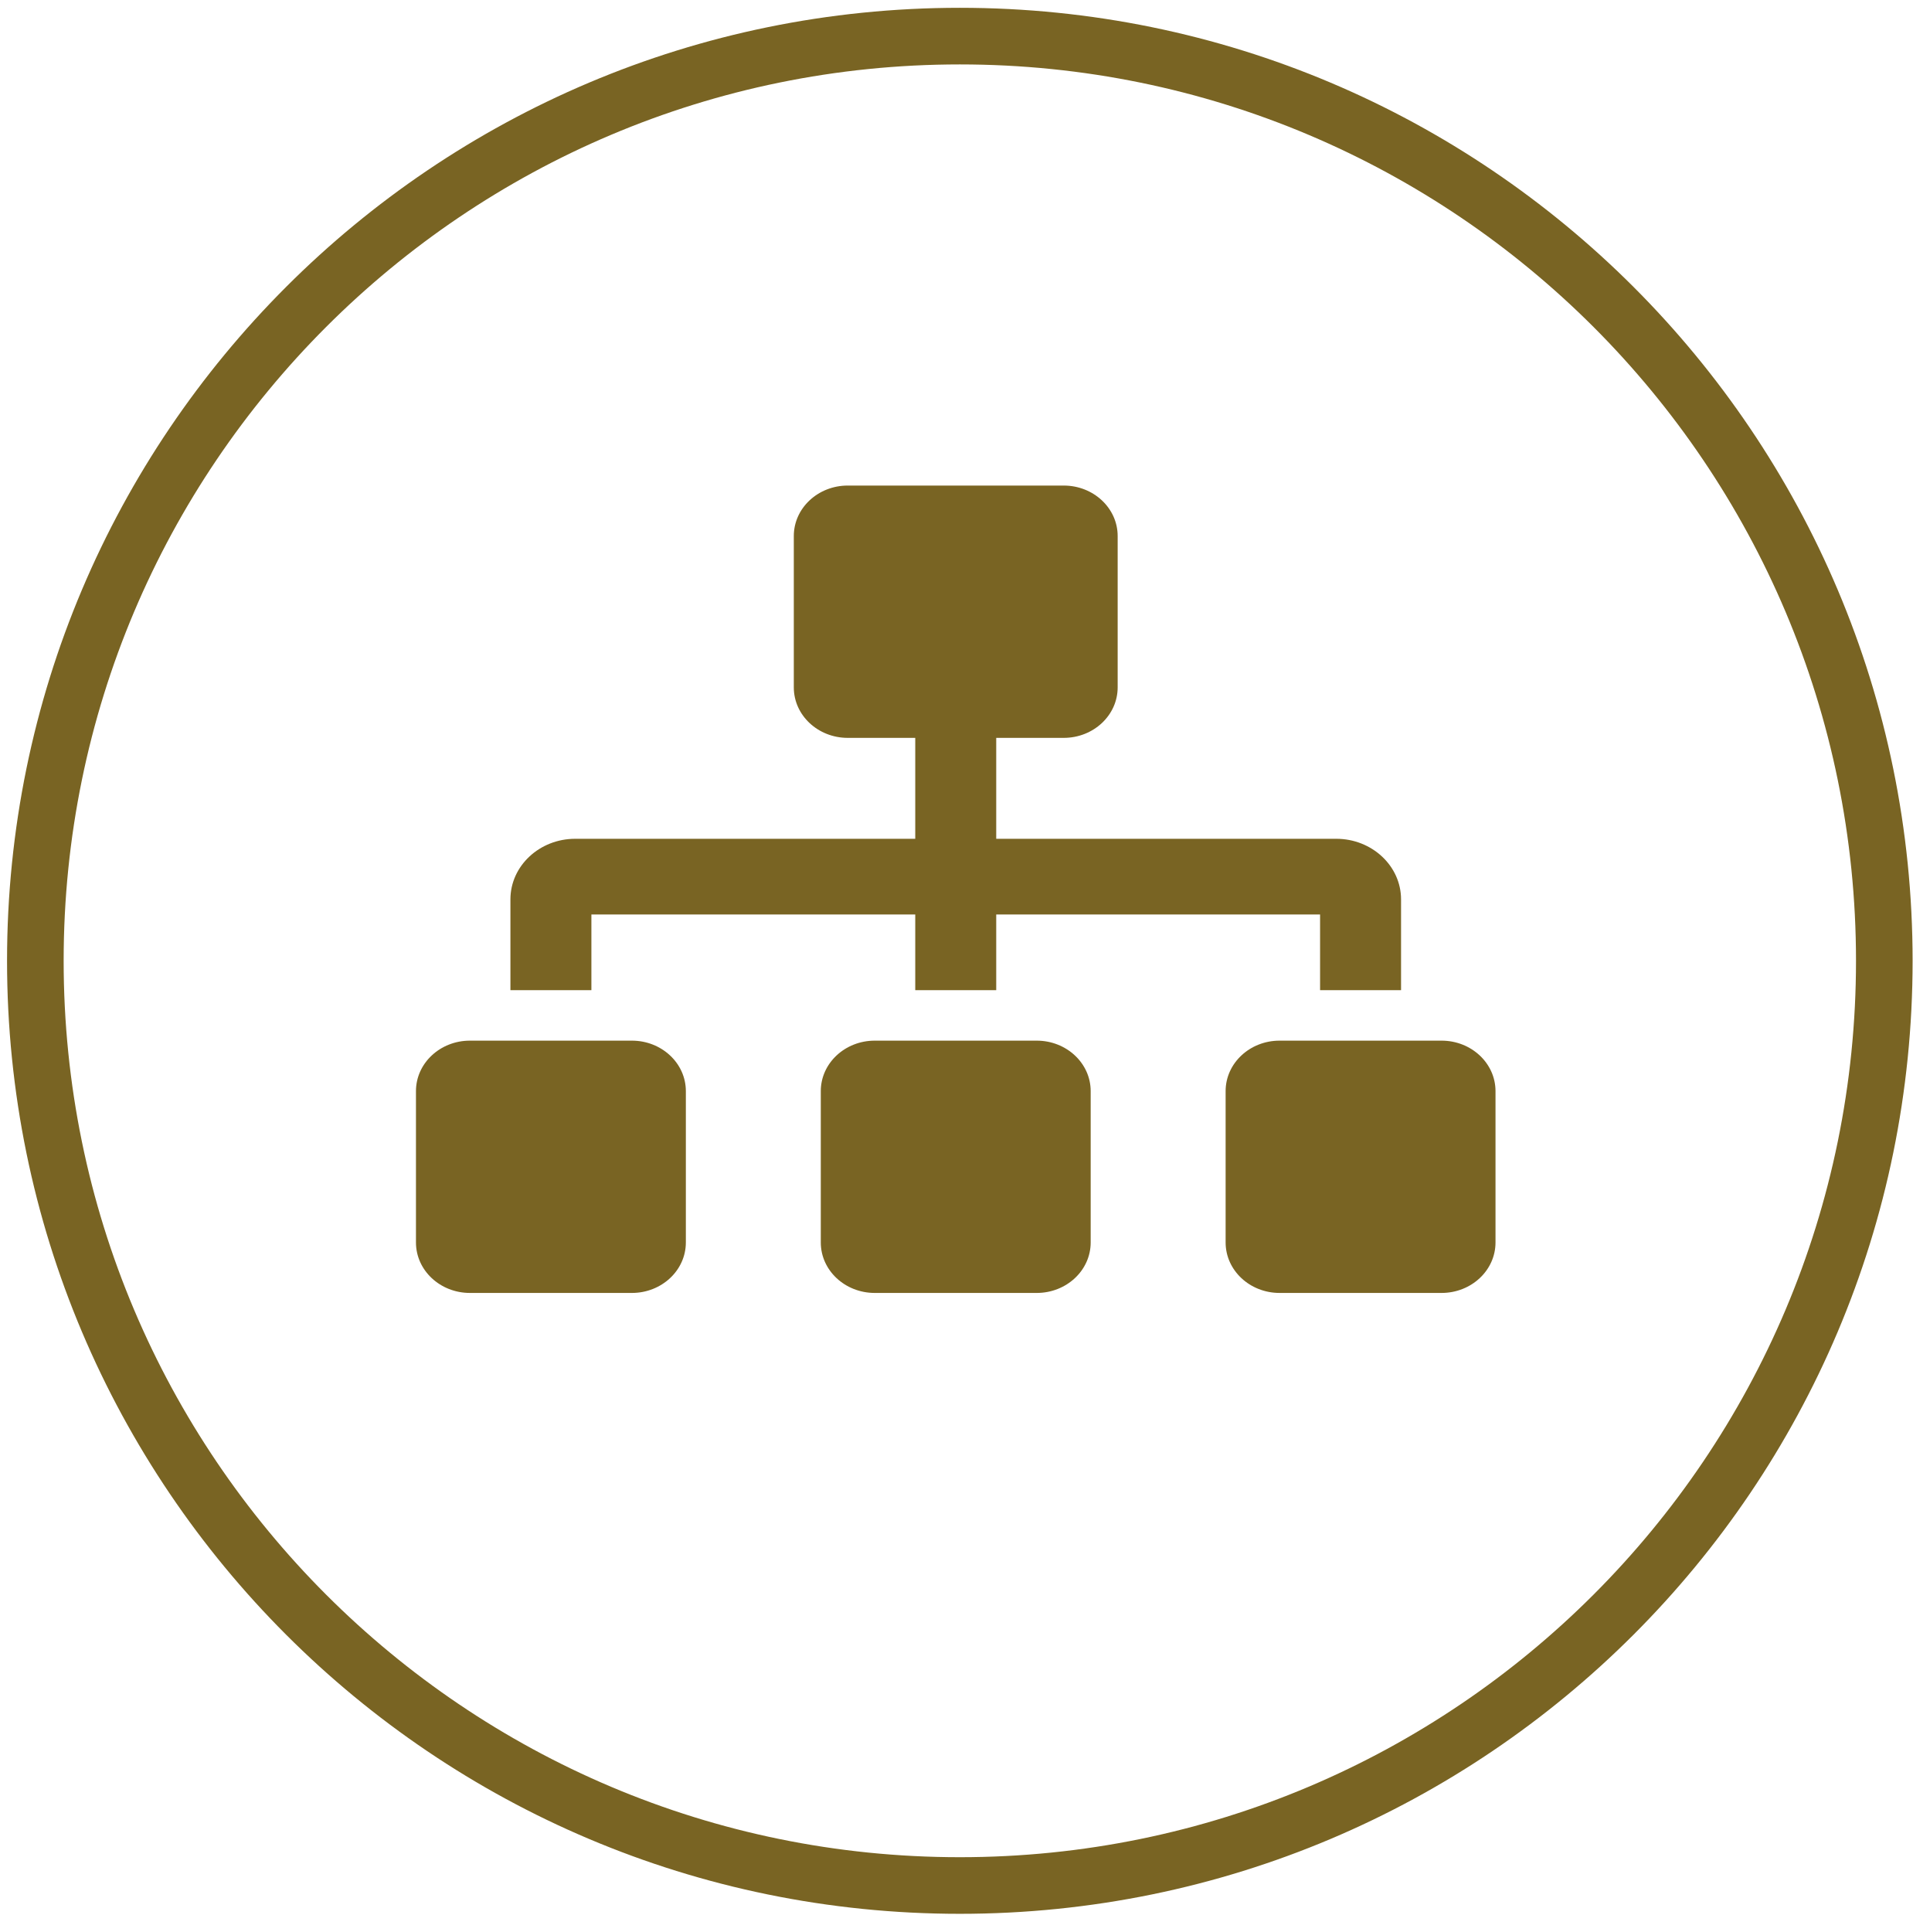
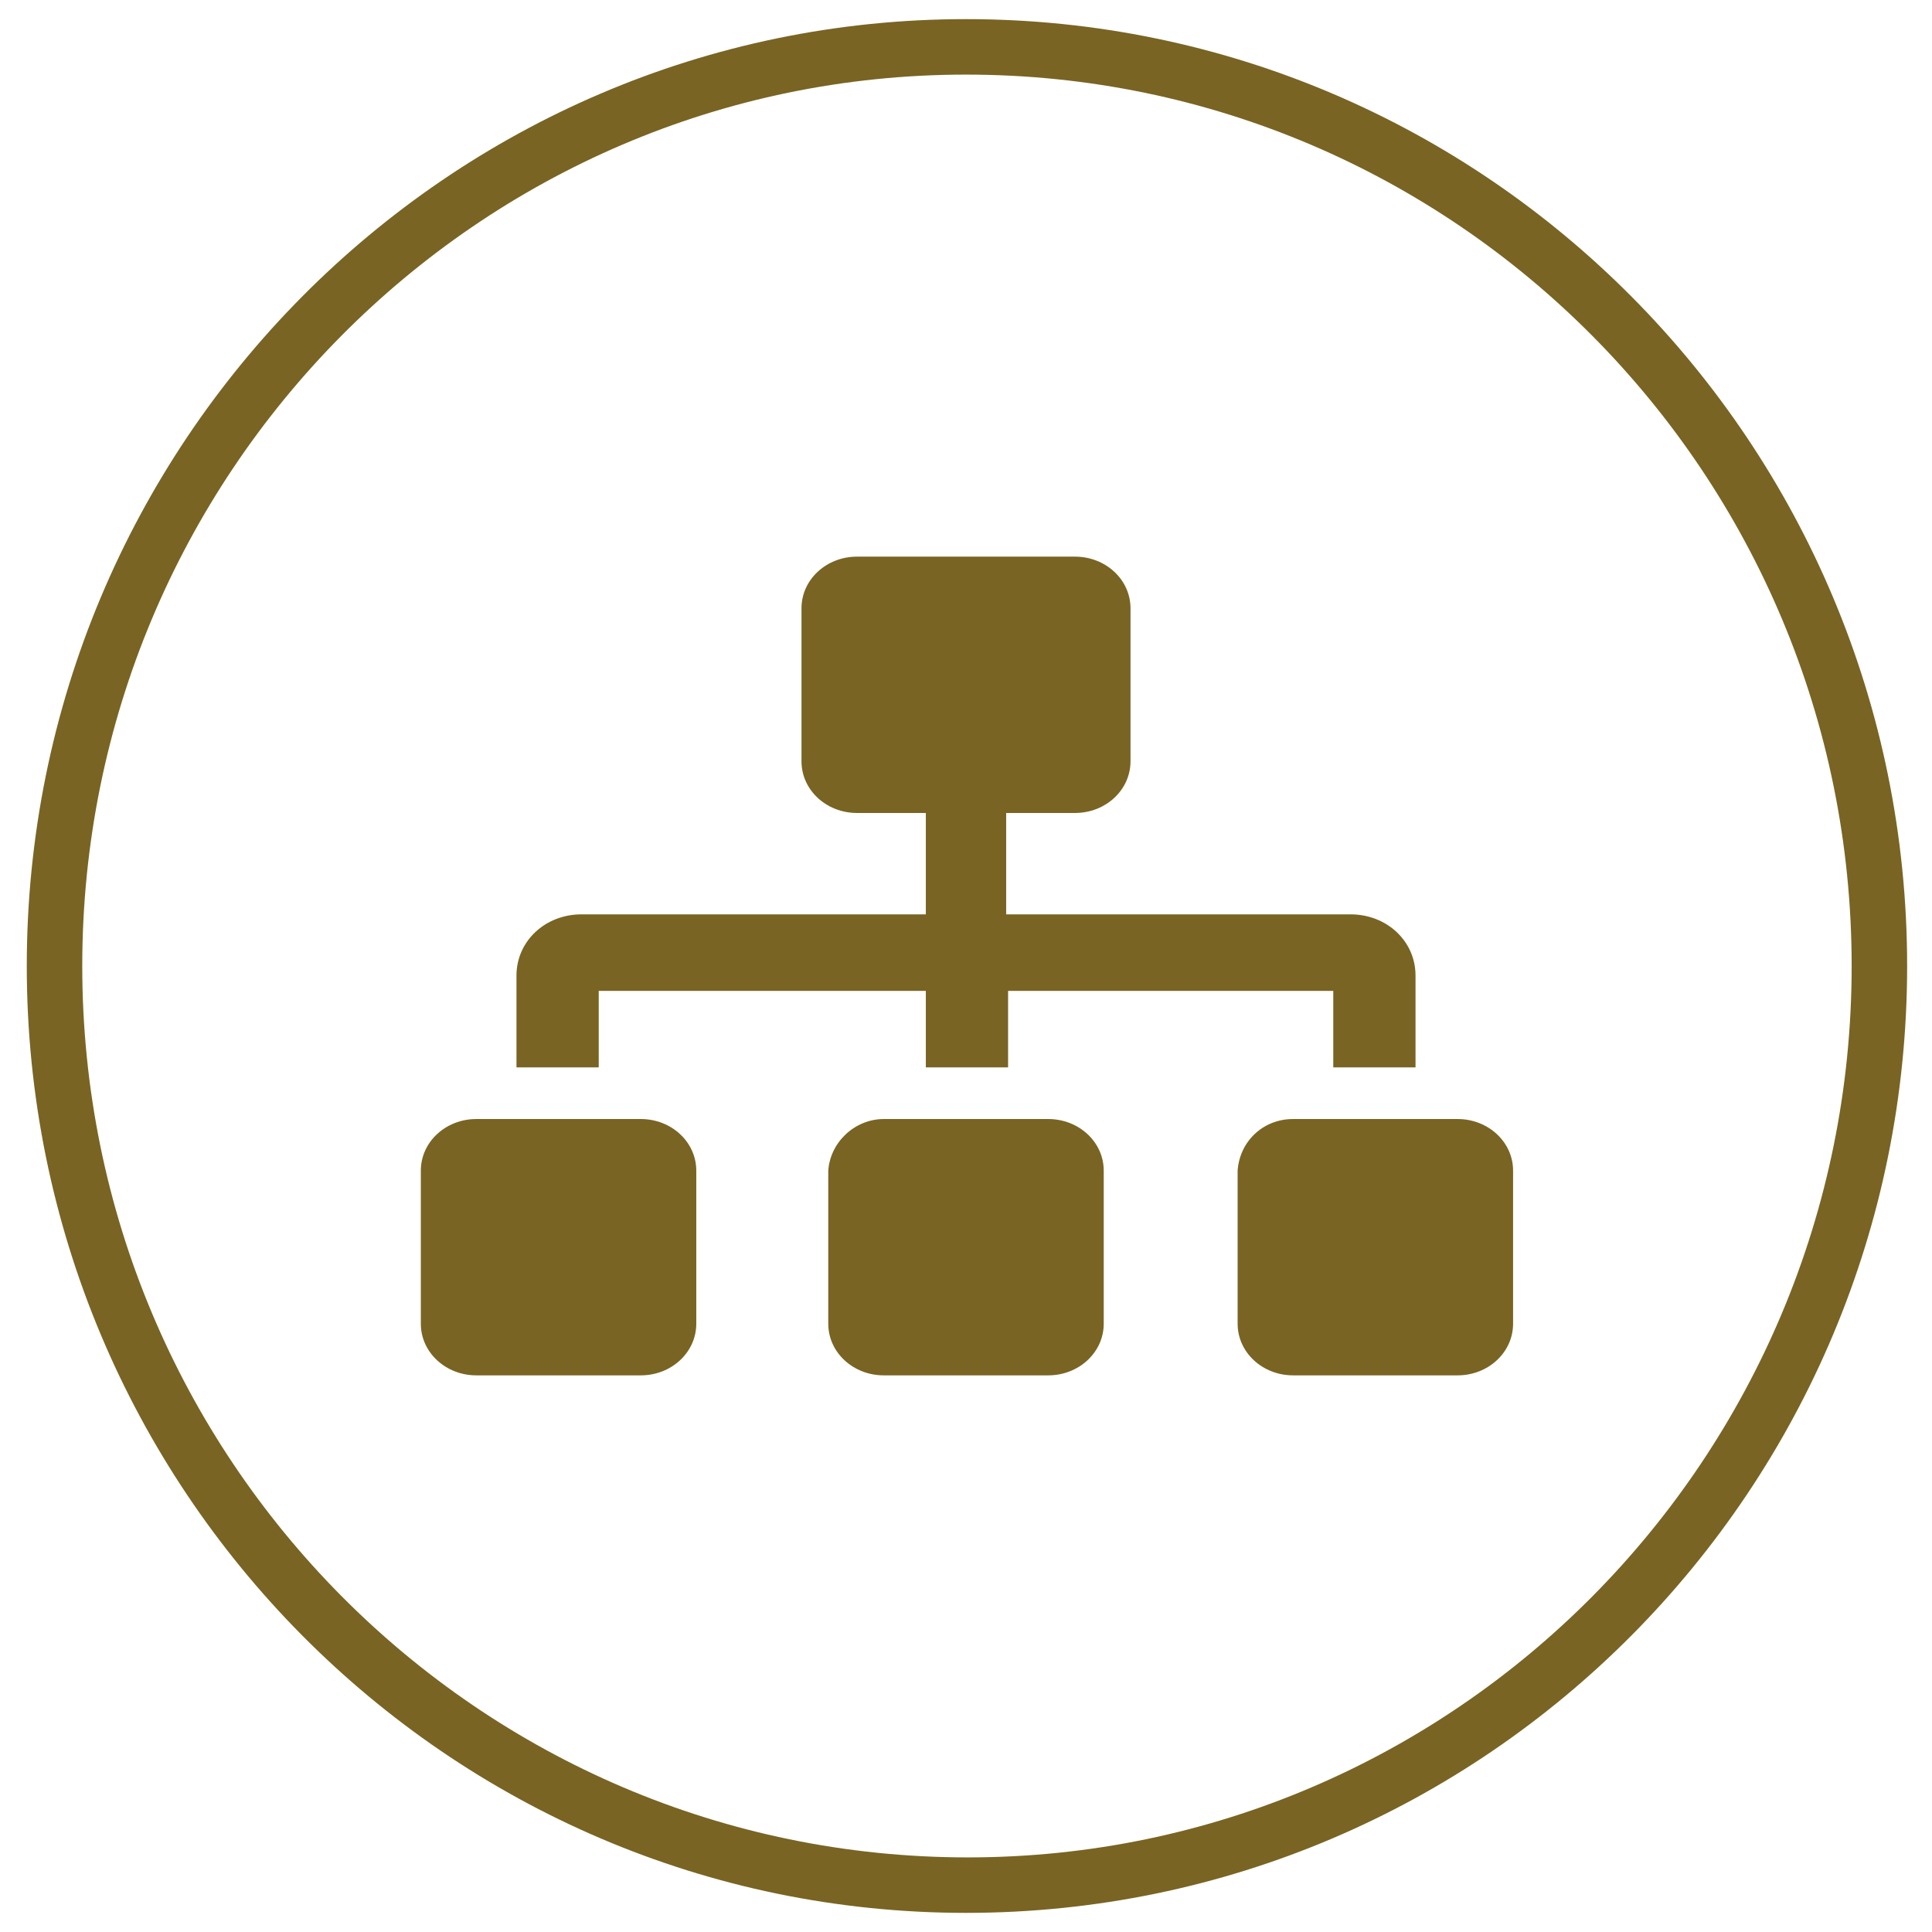
- <svg xmlns="http://www.w3.org/2000/svg" width="101" height="102" viewBox="0 0 101 102" fill="none">
-   <path d="M24.816 54.941H33.368C34.941 54.941 36.218 56.134 36.218 57.605V65.597C36.218 67.068 34.941 68.261 33.368 68.261H24.816C23.242 68.261 21.966 67.068 21.966 65.597V57.605C21.966 56.134 23.242 54.941 24.816 54.941Z" fill="#796423" />
-   <path d="M48.332 48.28H31.23V52.276H26.954V47.482C26.954 45.718 28.489 44.284 30.375 44.284H48.332V38.956H44.769C43.195 38.956 41.919 37.763 41.919 36.291V28.299C41.919 26.828 43.195 25.635 44.769 25.635H56.171C57.745 25.635 59.021 26.828 59.021 28.299V36.291C59.021 37.763 57.745 38.956 56.171 38.956H52.608V44.284H70.564C72.451 44.284 73.986 45.719 73.986 47.482V52.276H69.71V48.28H52.608V52.276H48.332V48.28Z" fill="#796423" />
-   <path d="M46.194 54.941H54.746C56.32 54.941 57.596 56.134 57.596 57.605V65.597C57.596 67.068 56.32 68.261 54.746 68.261H46.194C44.62 68.261 43.344 67.068 43.344 65.597V57.605C43.344 56.134 44.62 54.941 46.194 54.941Z" fill="#796423" />
-   <path d="M67.572 54.941H76.124C77.698 54.941 78.974 56.134 78.974 57.605V65.597C78.974 67.068 77.698 68.261 76.124 68.261H67.572C65.999 68.261 64.722 67.068 64.722 65.597V57.605C64.722 56.134 65.999 54.941 67.572 54.941Z" fill="#796423" />
-   <path fill-rule="evenodd" clip-rule="evenodd" d="M101 50.726C101 78.513 78.474 101.04 50.686 101.04C22.898 101.04 0.372 78.513 0.372 50.726C0.372 22.938 22.898 0.412 50.686 0.412C78.474 0.412 101 22.938 101 50.726ZM98.011 50.726C98.011 76.862 76.823 98.051 50.686 98.051C24.549 98.051 3.361 76.862 3.361 50.726C3.361 24.589 24.549 3.401 50.686 3.401C76.823 3.401 98.011 24.589 98.011 50.726Z" fill="#796423" />
+ <svg xmlns="http://www.w3.org/2000/svg" version="1.1" id="Layer_1" x="0px" y="0px" viewBox="0 0 101 101" style="enable-background:new 0 0 101 101;" xml:space="preserve">
+   <style type="text/css">
+ 	.st0{fill-rule:evenodd;clip-rule:evenodd;fill:#796423;}
+ 	.st1{fill:#796423;}
+ </style>
+   <path class="st0" d="M99.7,50.5c0,27.3-22,49.5-49.2,49.5C23.4,100,1.4,77.8,1.4,50.5C1.4,23.2,23.4,1,50.5,1  C77.7,1,99.7,23.2,99.7,50.5z M96.8,50.5c0,25.7-20.7,46.6-46.2,46.6C25,97.1,4.3,76.2,4.3,50.5C4.3,24.8,25,3.9,50.5,3.9  C76.1,3.9,96.8,24.8,96.8,50.5z" />
+   <g>
+     <path class="st1" d="M24.9,58.5h8.6c1.6,0,2.9,1.2,2.9,2.7v8c0,1.5-1.3,2.7-2.9,2.7h-8.6c-1.6,0-2.9-1.2-2.9-2.7v-8   C22,59.7,23.3,58.5,24.9,58.5z" />
+     <path class="st1" d="M48.4,51.8H31.3v4H27V51c0-1.8,1.5-3.2,3.4-3.2h18v-5.3h-3.6c-1.6,0-2.9-1.2-2.9-2.7v-8c0-1.5,1.3-2.7,2.9-2.7   h11.4c1.6,0,2.9,1.2,2.9,2.7v8c0,1.5-1.3,2.7-2.9,2.7h-3.6v5.3h18c1.9,0,3.4,1.4,3.4,3.2v4.8h-4.3v-4H52.7v4h-4.3V51.8z" />
+     <path class="st1" d="M46.2,58.5h8.6c1.6,0,2.9,1.2,2.9,2.7v8c0,1.5-1.3,2.7-2.9,2.7h-8.6c-1.6,0-2.9-1.2-2.9-2.7v-8   C43.4,59.7,44.7,58.5,46.2,58.5z" />
+     <path class="st1" d="M67.6,58.5h8.6c1.6,0,2.9,1.2,2.9,2.7v8c0,1.5-1.3,2.7-2.9,2.7h-8.6c-1.6,0-2.9-1.2-2.9-2.7v-8   C64.8,59.7,66,58.5,67.6,58.5z" />
+   </g>
</svg>
